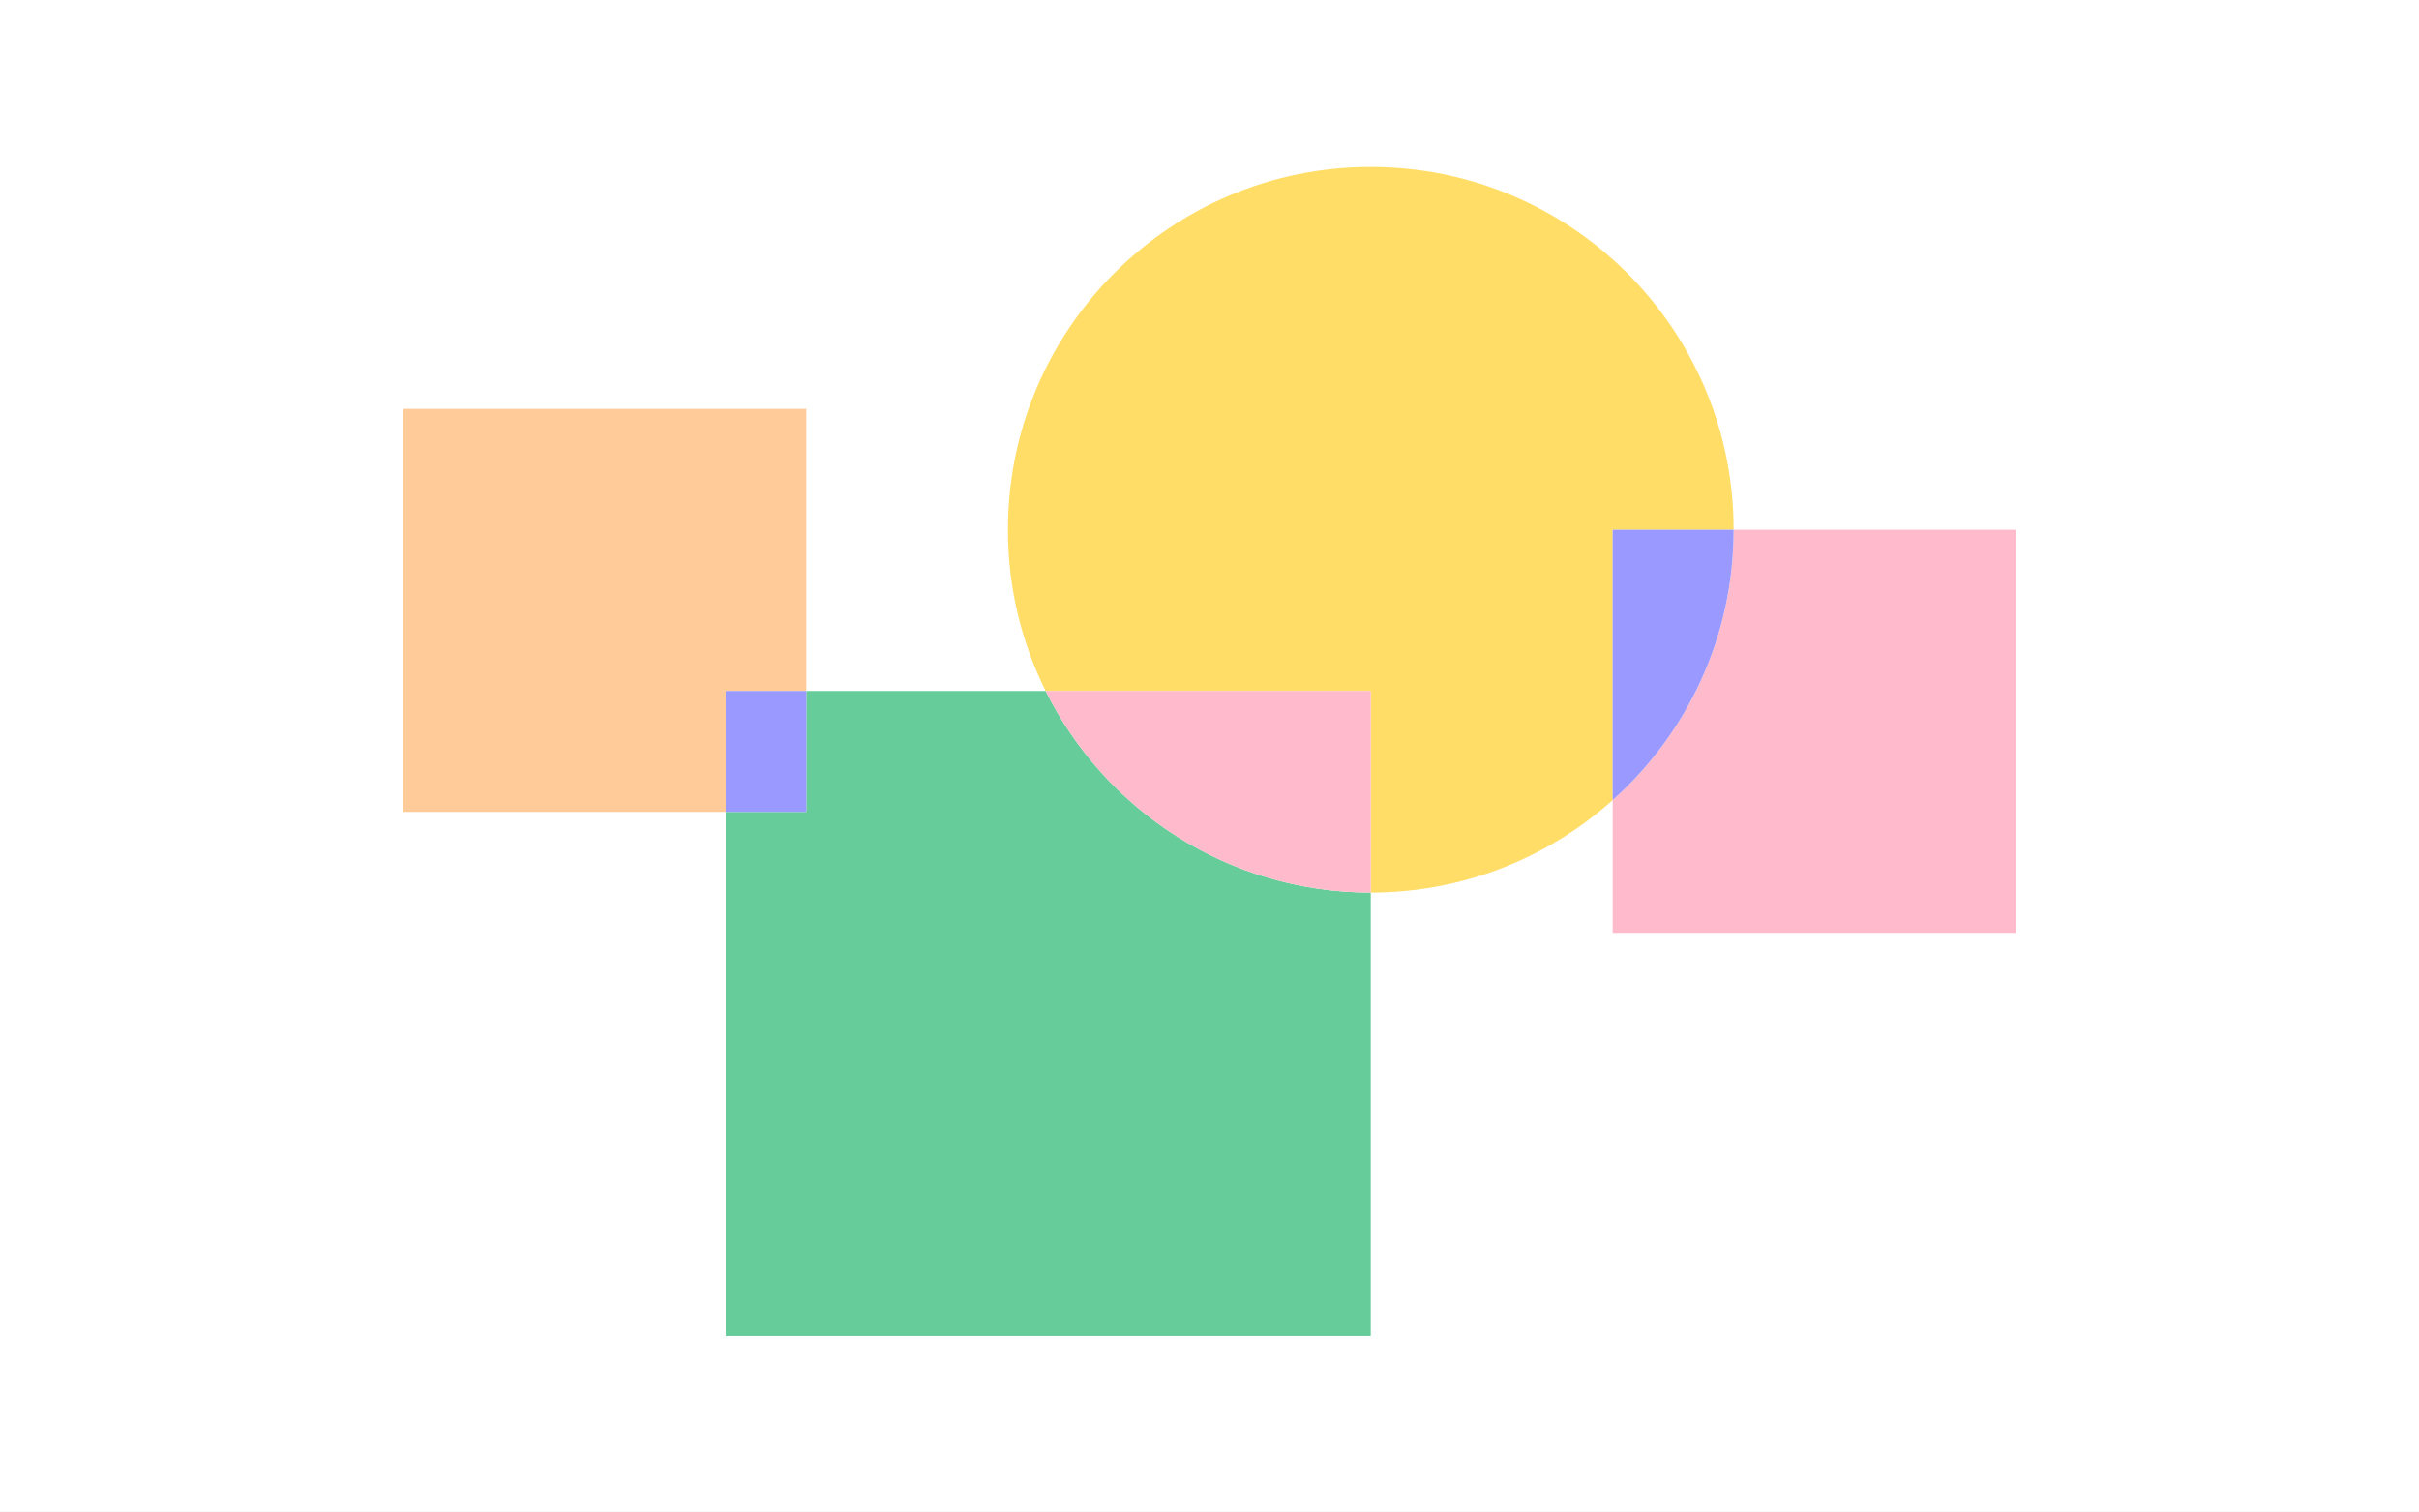
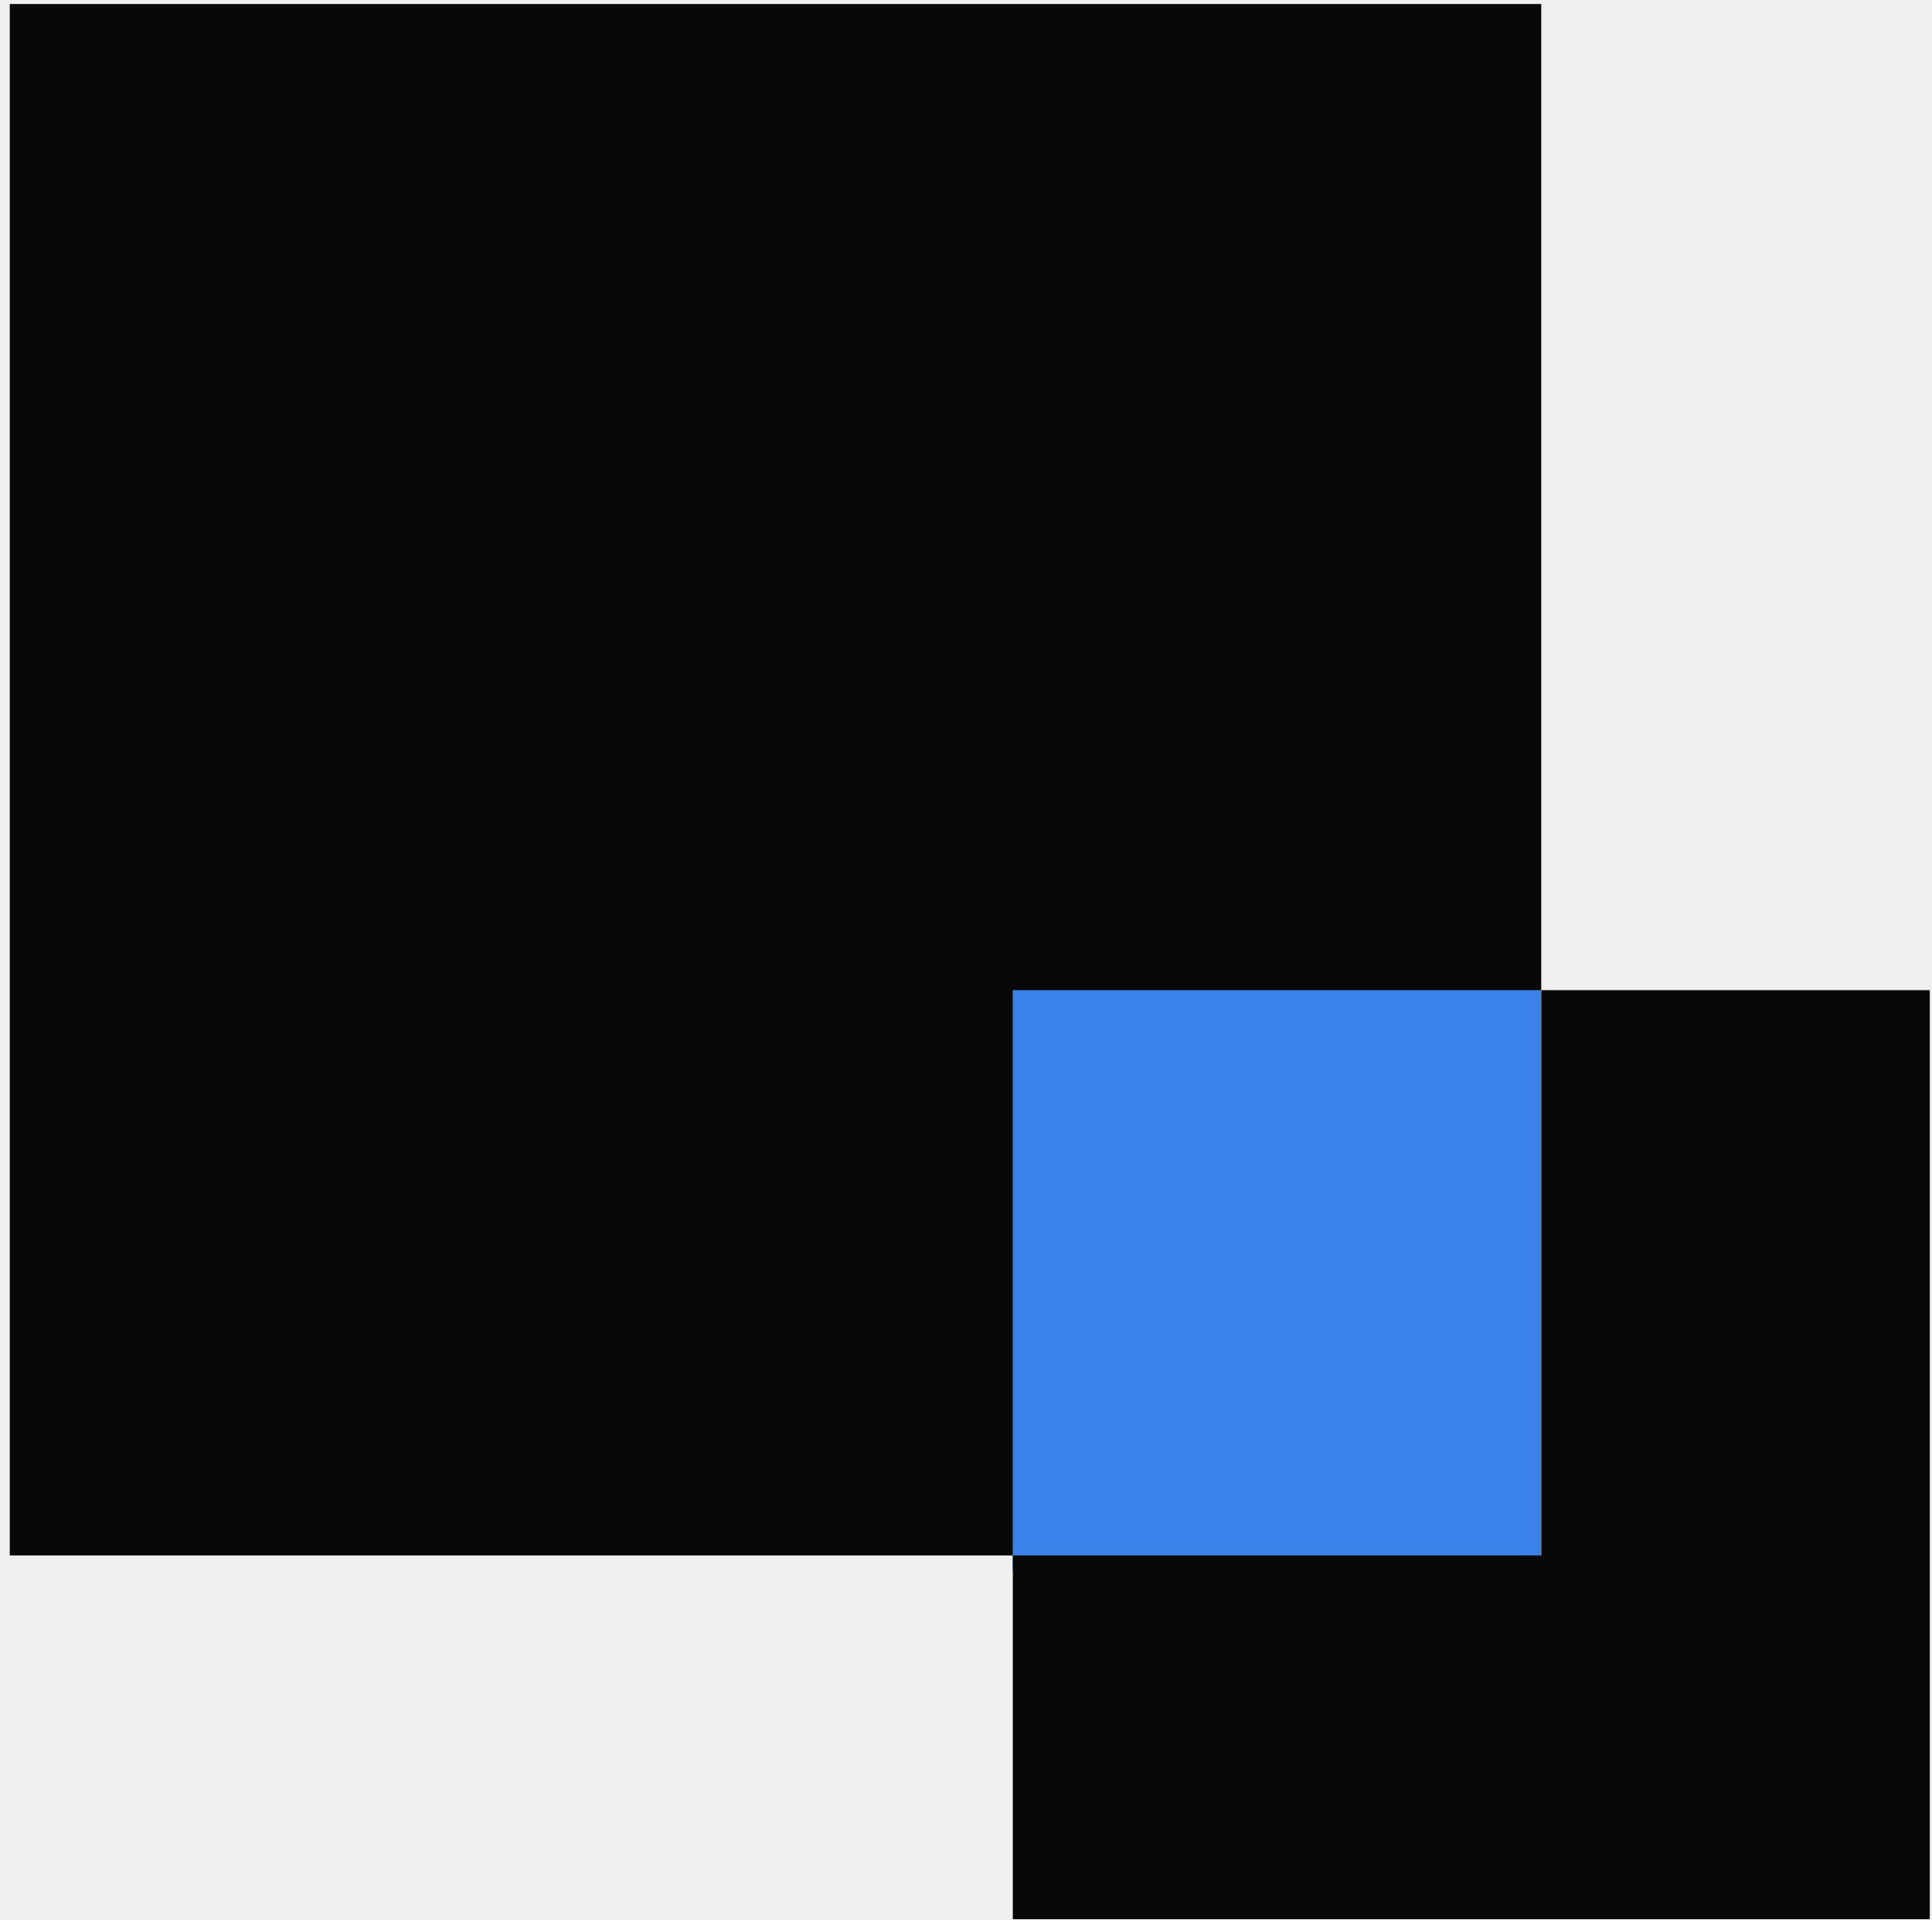
- <svg xmlns="http://www.w3.org/2000/svg" width="480" height="300">
-   <g fill="none" fill-rule="evenodd">
-     <path fill="#FFF" d="M0 0h480v300H0z" />
-     <path d="M344 105.14c0 21.322-9.272 40.477-24 53.66v26.34h80v-80h-56z" fill="#FBC" />
-     <path d="M207.49 137.14H160v24h-16v104h128v-88c-28.269 0-52.728-16.294-64.51-40" fill="#6C9" />
-     <path fill="#FC9" d="M160 137.14v-56H80v80h64v-24z" />
-     <path fill="#99F" d="M144 161.14h16v-24h-16z" />
-     <path d="M344 105.14c0-39.765-32.235-72-72-72s-72 32.235-72 72c0 11.496 2.699 22.359 7.49 32H272v40c18.442 0 35.262-6.937 48-18.34v-53.66h24z" fill="#FD6" />
-     <path d="M344 105.14h-24v53.66c14.728-13.183 24-32.338 24-53.66" fill="#99F" />
-     <path d="M207.49 137.14c11.782 23.706 36.241 40 64.51 40v-40h-64.51z" fill="#FBC" />
-   </g>
+ <svg xmlns="http://www.w3.org/2000/svg" width="161" height="160" fill="none">
+   <path d="M128.414 79.456H84.387v51.458h44.027V79.456z" fill="#3B81EA" />
+   <path fill-rule="evenodd" clip-rule="evenodd" d="M128.436 82.53V.335H.814V129.65h83.588V82.529h44.034z" fill="#080808" />
+   <path fill-rule="evenodd" clip-rule="evenodd" d="M128.436 82.53v47.121H84.401v30.313h76.413V82.529h-32.378z" fill="#080808" />
</svg>
